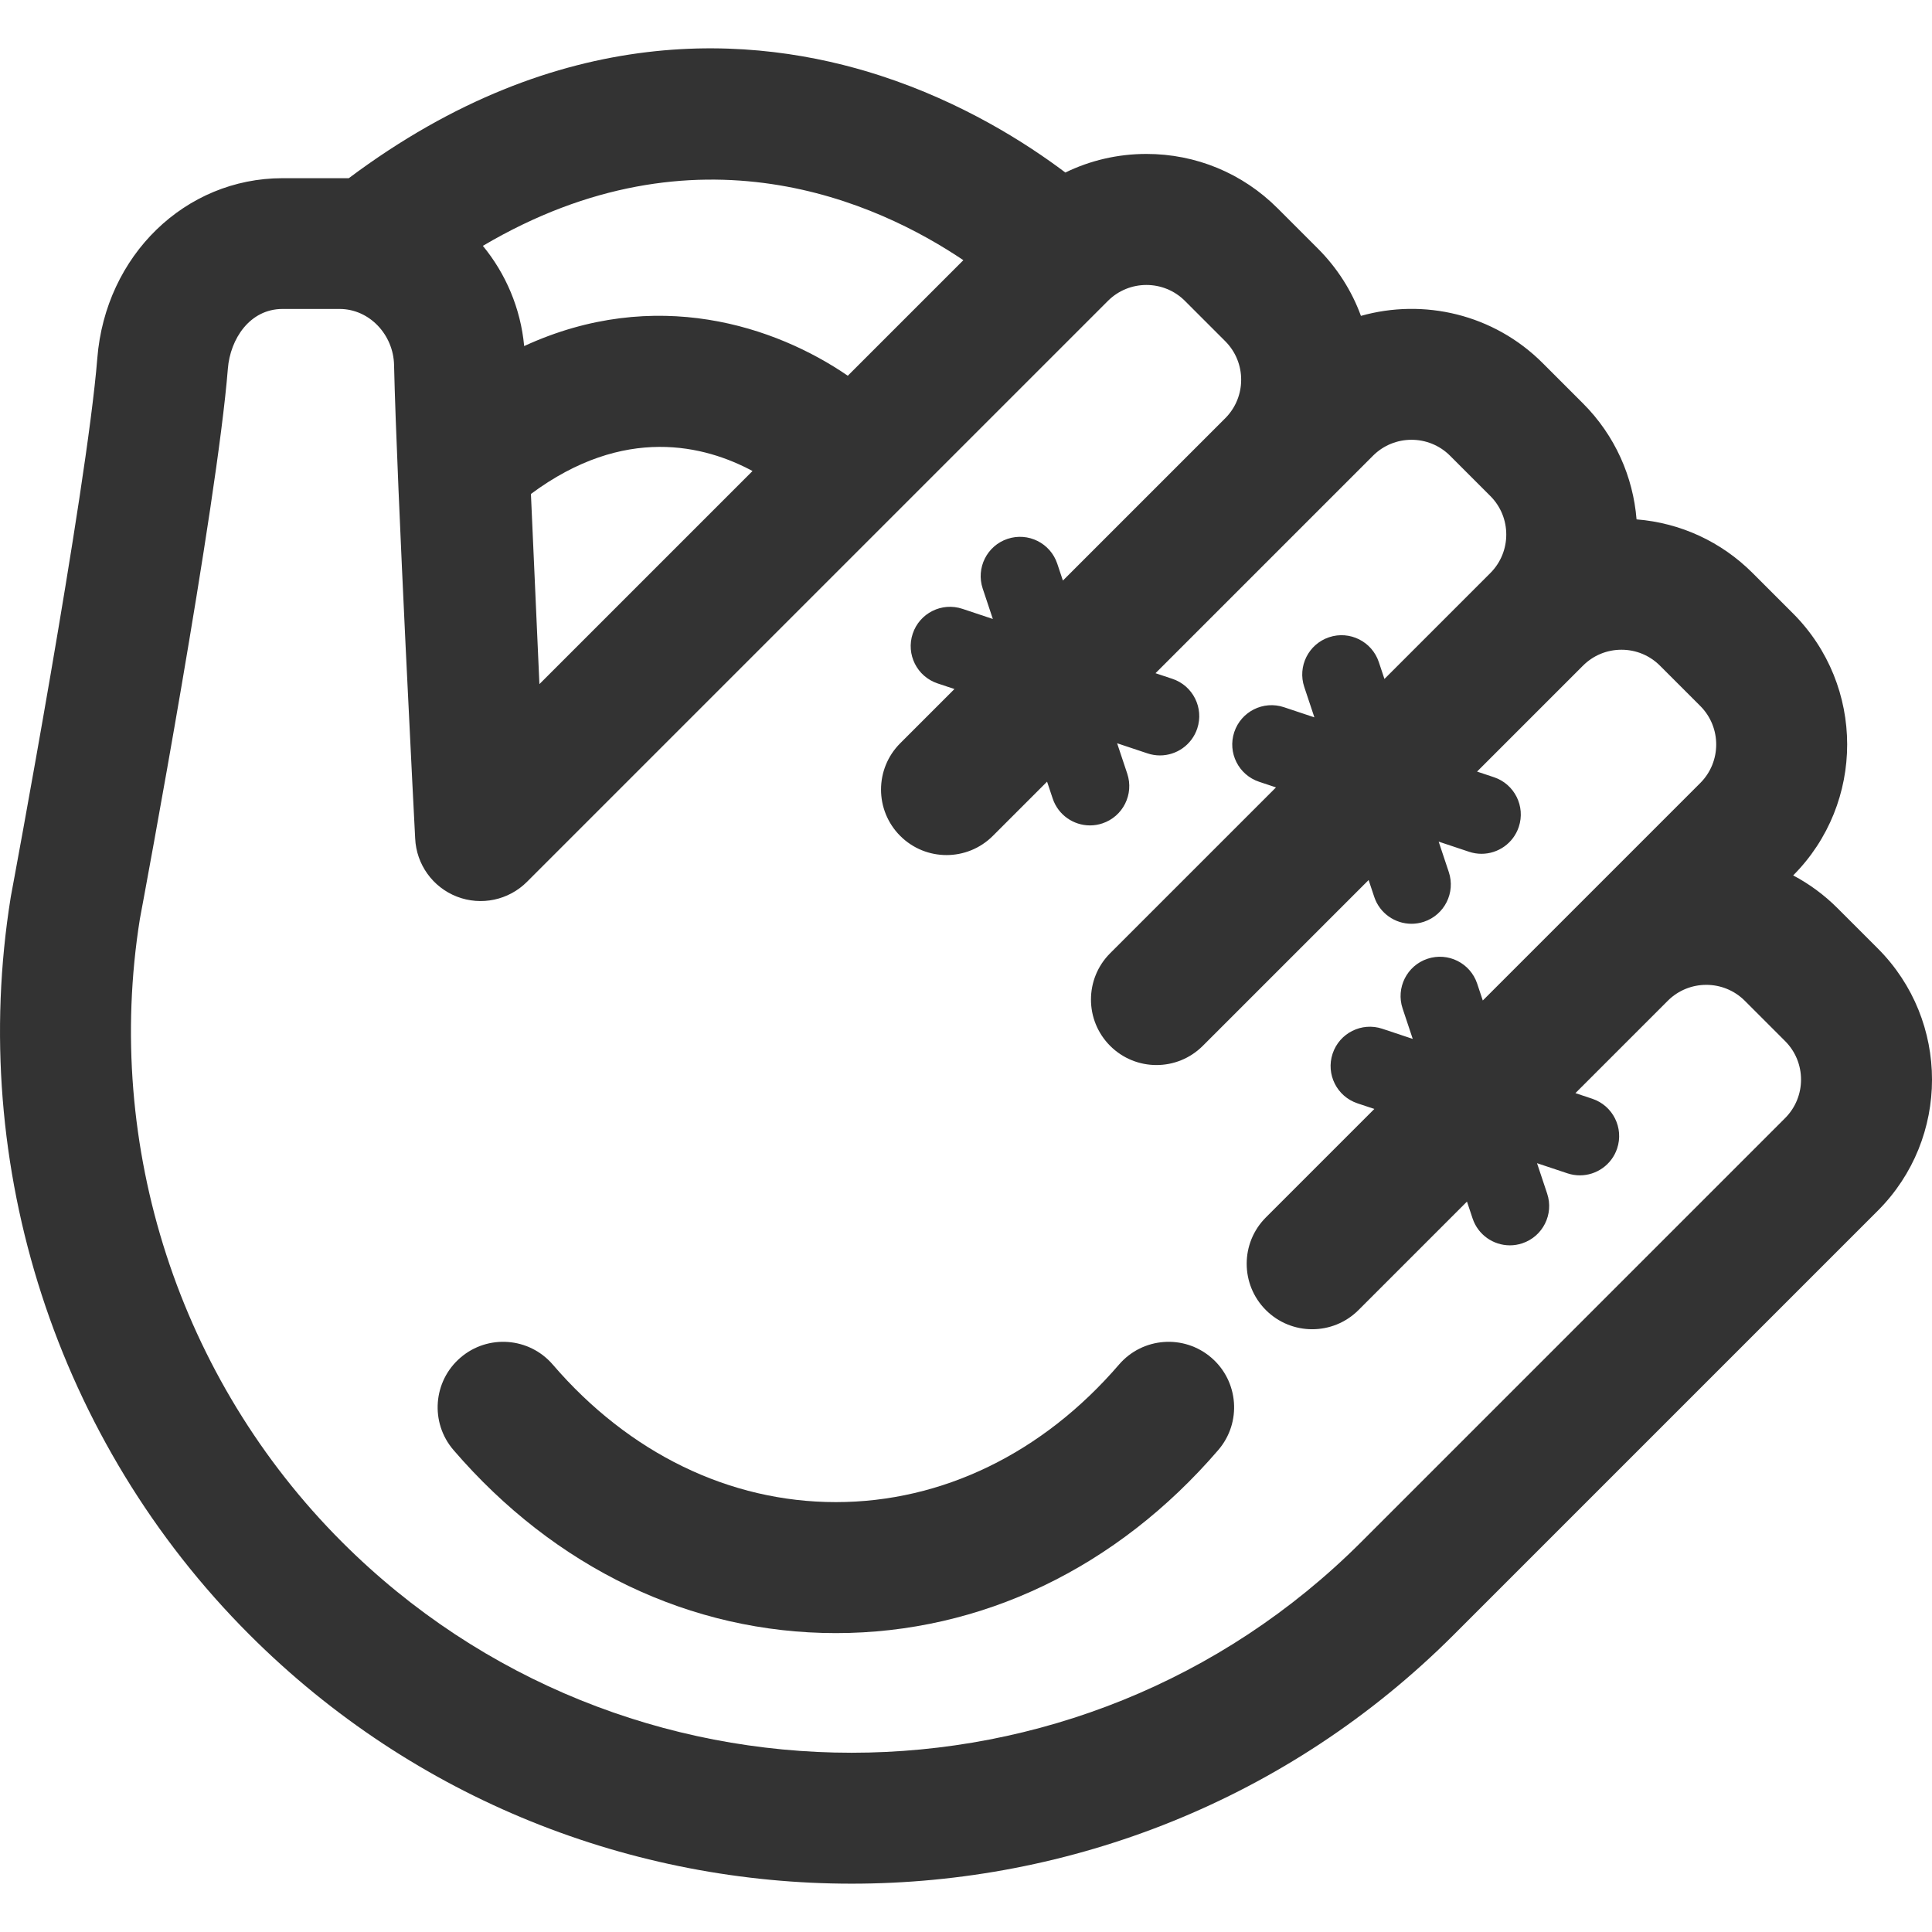
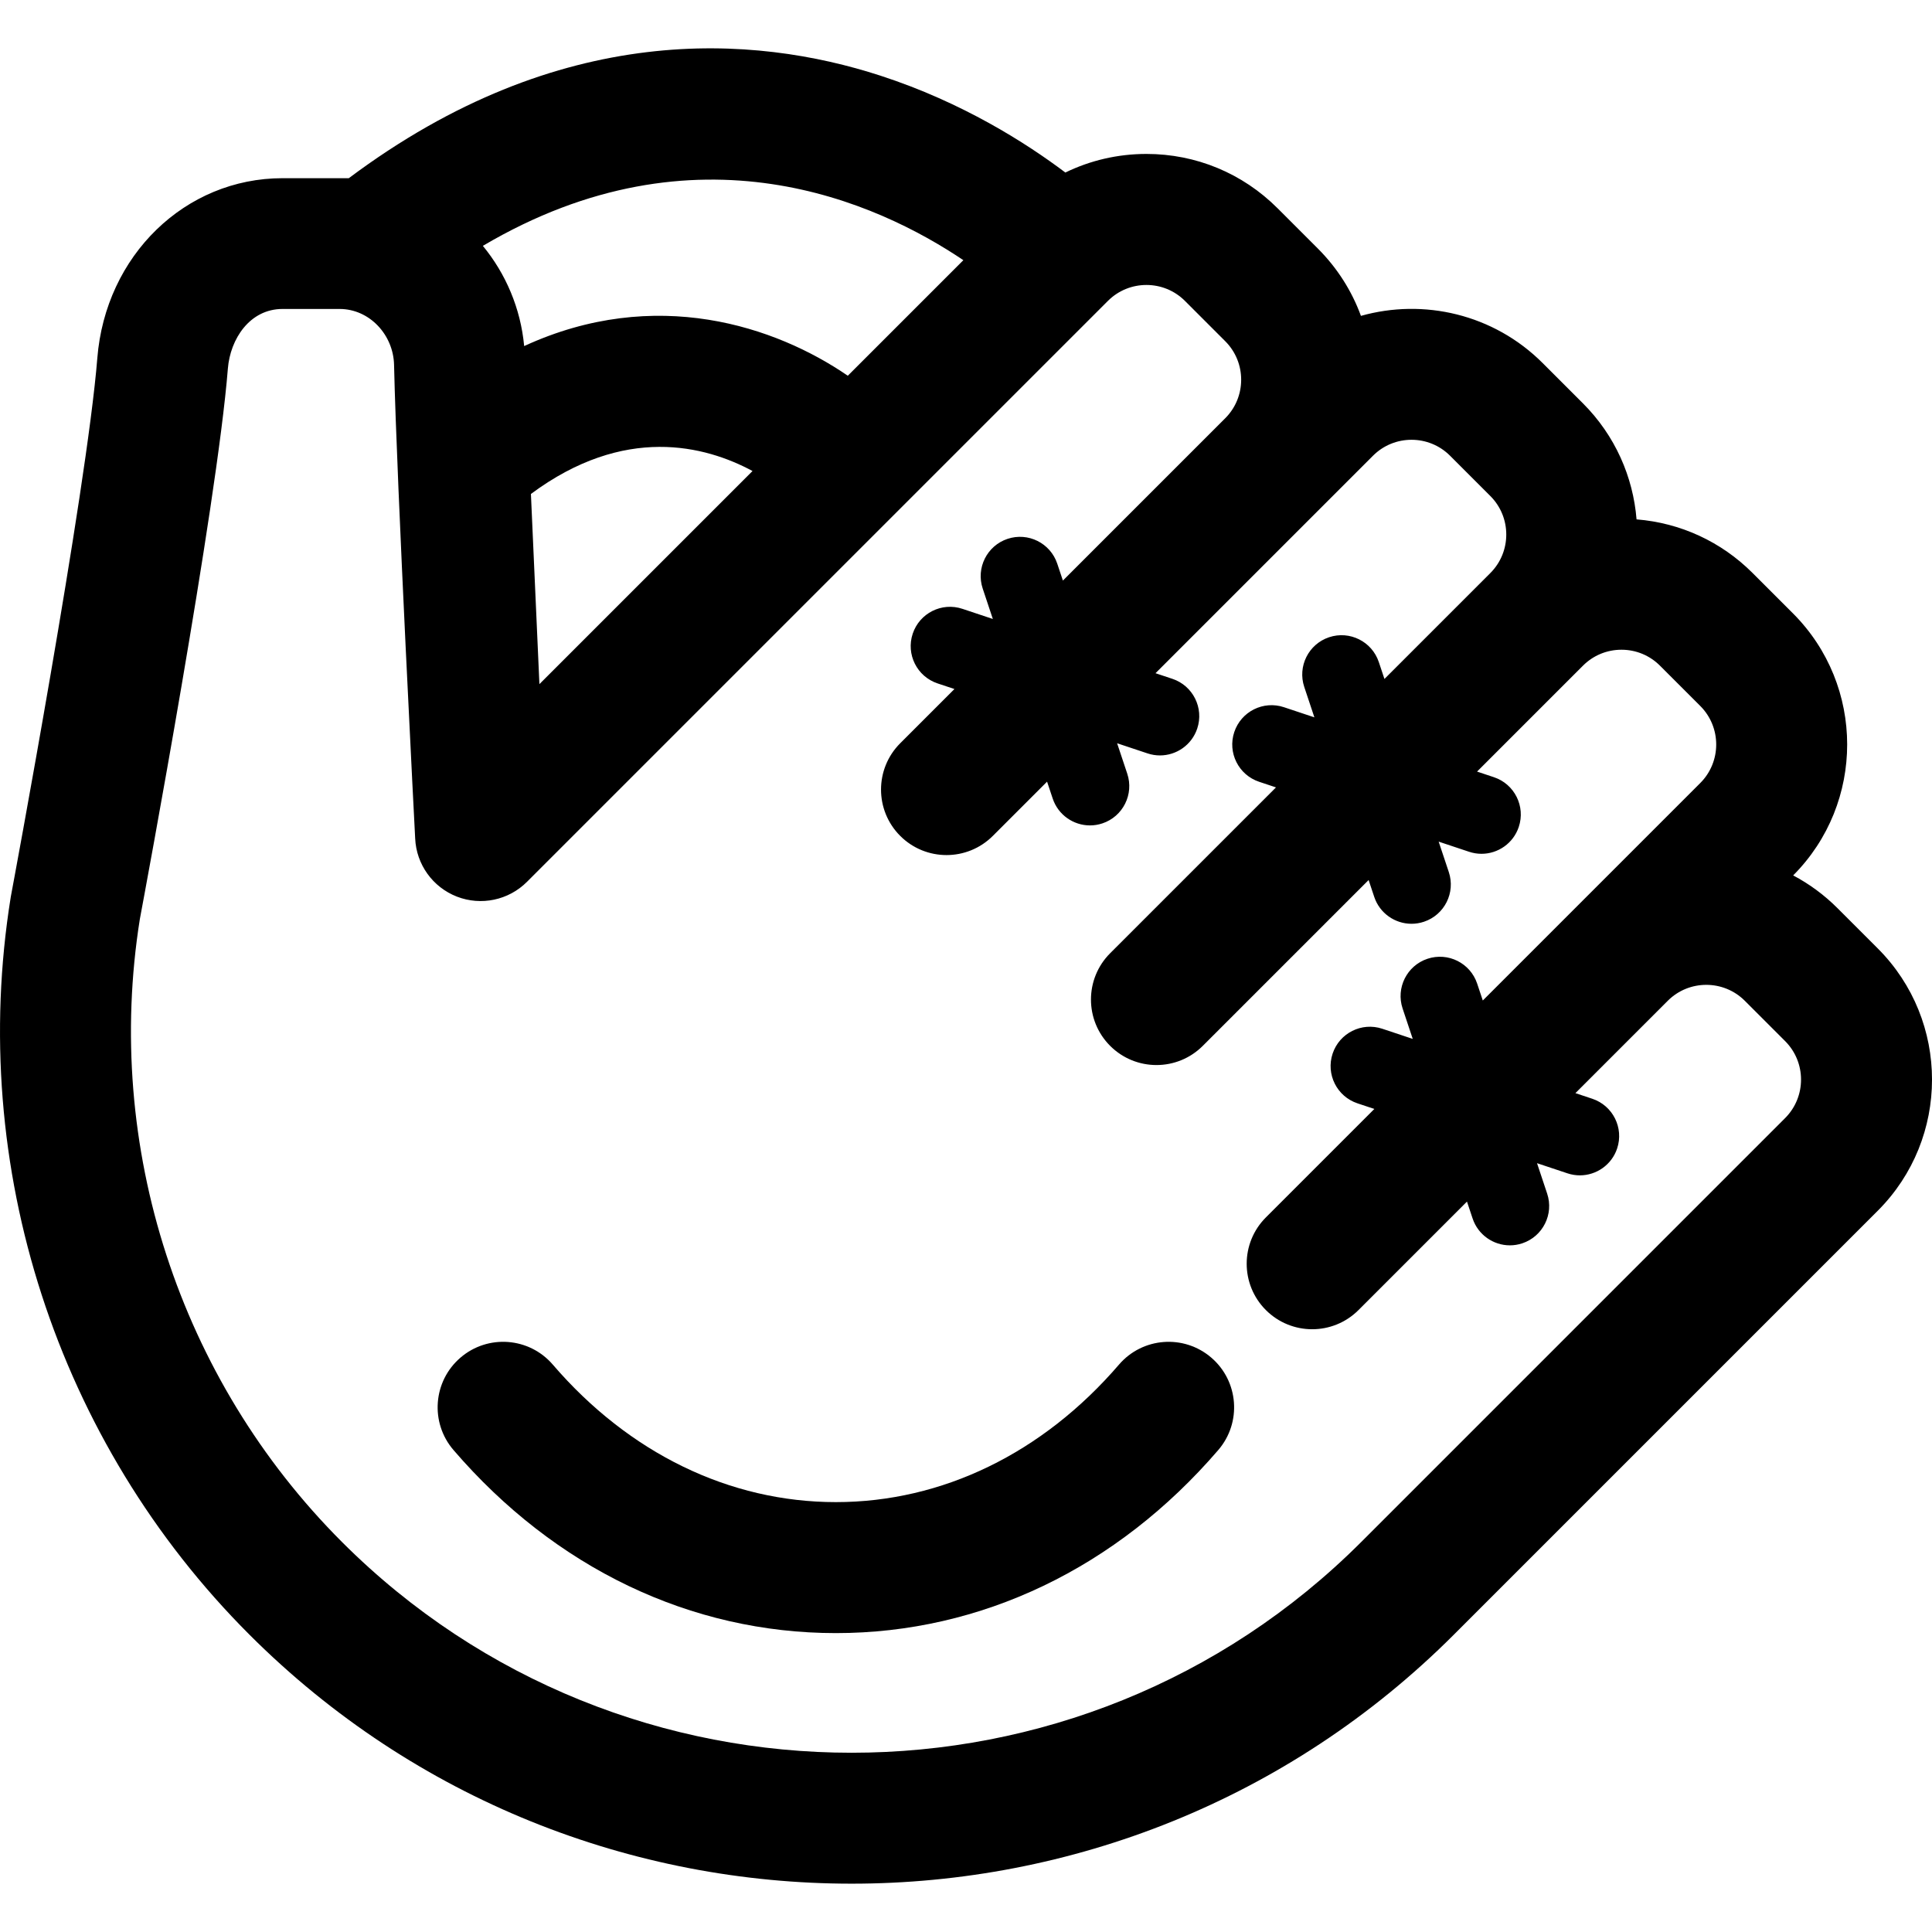
- <svg xmlns="http://www.w3.org/2000/svg" fill="#333333" height="800px" width="800px" version="1.1" id="Capa_1" viewBox="0 0 297 297" xml:space="preserve">
+ <svg xmlns="http://www.w3.org/2000/svg" fill="currentColor" height="800px" width="800px" version="1.1" id="Capa_1" viewBox="0 0 297 297" xml:space="preserve">
  <g>
-     <path d="M53.619,27.393H43.438c-14.978,0-27.222,11.878-28.479,27.677c-1.62,20.355-13.158,82.029-13.275,82.65   c-0.016,0.088-0.031,0.174-0.045,0.263c-6.625,41.34,7.093,83.695,36.699,113.301c25.526,25.525,59.053,38.287,92.582,38.287   s67.058-12.763,92.583-38.287l65.161-65.162c11.117-11.117,11.117-29.205,0-40.322l-6.196-6.195c-2.06-2.06-4.36-3.736-6.81-5.032   c11.08-11.119,11.069-29.179-0.036-40.285l-6.195-6.194c-4.835-4.836-11.103-7.713-17.845-8.252   c-0.529-6.506-3.27-12.865-8.236-17.831l-6.195-6.195c-7.553-7.553-18.322-9.968-27.939-7.258   c-1.406-3.843-3.641-7.368-6.62-10.348l-6.195-6.195c-5.385-5.385-12.546-8.351-20.161-8.351c-4.39,0-8.627,0.991-12.462,2.858   c-5.973-4.501-15.803-10.79-28.441-14.894C115.932,5.326,86.131,3.06,53.619,27.393z M148.095,39.996L130.33,57.761   c-11.062-7.595-29.56-13.858-49.751-4.561c-0.543-5.816-2.835-11.129-6.35-15.406C107.146,18.353,134.957,31.153,148.095,39.996z    M115.683,72.408l-32.761,32.761l-1.305-29.234C96.001,65.249,108.428,68.501,115.683,72.408z M60.578,56.094   c0.406,18.215,3.246,72.804,3.246,72.804c0.178,3.986,2.694,7.492,6.414,8.937c3.721,1.442,7.942,0.555,10.765-2.266l89.312-89.312   c3.264-3.266,8.578-3.266,11.842,0l6.195,6.195c3.265,3.264,3.265,8.578,0,11.843L163.395,89.25l-0.864-2.593   c-1.056-3.166-4.475-4.876-7.642-3.821c-3.165,1.055-4.876,4.477-3.821,7.642l1.558,4.675l-4.675-1.558   c-3.169-1.057-6.587,0.656-7.642,3.821c-1.055,3.165,0.656,6.587,3.821,7.642l2.593,0.864l-8.337,8.337   c-3.932,3.932-3.932,10.308,0,14.24c3.933,3.931,10.307,3.931,14.24,0l8.337-8.337l0.864,2.593c0.845,2.532,3.202,4.133,5.73,4.133   c0.633,0,1.277-0.1,1.911-0.312c3.165-1.055,4.876-4.477,3.821-7.642l-1.558-4.675l4.675,1.558   c0.634,0.211,1.278,0.312,1.911,0.312c2.529,0,4.887-1.602,5.73-4.133c1.055-3.165-0.656-6.587-3.821-7.642l-2.593-0.864   l33.434-33.434c3.264-3.266,8.578-3.266,11.843,0l6.195,6.195c3.265,3.264,3.265,8.578,0,11.843l-16.279,16.279l-0.864-2.593   c-1.056-3.165-4.48-4.876-7.642-3.821c-3.165,1.055-4.876,4.477-3.821,7.642l1.558,4.675l-4.675-1.558   c-3.169-1.058-6.587,0.656-7.642,3.821c-1.055,3.165,0.656,6.587,3.821,7.642l2.592,0.864l-25.493,25.492   c-3.932,3.932-3.932,10.308,0,14.24c1.967,1.966,4.543,2.949,7.12,2.949c2.576,0,5.153-0.983,7.12-2.949l25.493-25.493l0.864,2.593   c0.845,2.532,3.202,4.133,5.73,4.133c0.633,0,1.278-0.1,1.911-0.312c3.165-1.055,4.876-4.477,3.821-7.642l-1.558-4.674l4.675,1.558   c0.634,0.211,1.278,0.312,1.911,0.312c2.529,0,4.887-1.602,5.73-4.133c1.055-3.165-0.656-6.587-3.821-7.642l-2.593-0.864   l16.279-16.279c1.581-1.582,3.684-2.453,5.921-2.453c2.236,0,4.339,0.871,5.921,2.453l6.195,6.194   c3.264,3.265,3.264,8.578,0,11.842l-33.434,33.434l-0.864-2.593c-1.056-3.166-4.473-4.876-7.642-3.821   c-3.165,1.055-4.876,4.477-3.821,7.642l1.558,4.675l-4.675-1.558c-3.167-1.057-6.587,0.656-7.642,3.821   c-1.055,3.165,0.656,6.587,3.821,7.642l2.593,0.864l-16.675,16.675c-3.932,3.932-3.932,10.308,0,14.24   c1.967,1.966,4.543,2.949,7.12,2.949c2.577,0,5.153-0.983,7.12-2.949l16.675-16.675l0.864,2.593   c0.845,2.532,3.202,4.133,5.73,4.133c0.633,0,1.277-0.1,1.911-0.312c3.165-1.055,4.876-4.477,3.821-7.642l-1.558-4.675l4.675,1.558   c0.634,0.211,1.278,0.312,1.911,0.312c2.529,0,4.887-1.602,5.73-4.133c1.055-3.165-0.656-6.587-3.821-7.642l-2.593-0.864   l14.198-14.198c3.264-3.265,8.577-3.263,11.842,0l6.195,6.195c3.265,3.264,3.265,8.578,0,11.842l-65.161,65.162   c-43.197,43.198-113.486,43.199-156.685,0c-25.021-25.021-36.633-60.807-31.075-95.748c0.762-4.067,11.849-63.503,13.532-84.627   c0.363-4.559,3.367-9.174,8.405-9.174h8.761C56.816,47.494,60.475,51.477,60.578,56.094z" />
-     <path d="M186.213,208.708c-4.217-3.627-10.574-3.145-14.198,1.07c-11.721,13.63-27.175,21.137-43.518,21.137   c-16.342,0-31.796-7.507-43.517-21.137c-3.624-4.217-9.982-4.697-14.198-1.07c-4.216,3.625-4.696,9.982-1.07,14.198   c15.605,18.15,36.483,28.146,58.785,28.146c22.303,0,43.18-9.996,58.786-28.146C190.909,218.691,190.429,212.334,186.213,208.708z" />
+     <path fill="currentColor" d="M53.619,27.393H43.438c-14.978,0-27.222,11.878-28.479,27.677c-1.62,20.355-13.158,82.029-13.275,82.65   c-0.016,0.088-0.031,0.174-0.045,0.263c-6.625,41.34,7.093,83.695,36.699,113.301c25.526,25.525,59.053,38.287,92.582,38.287   s67.058-12.763,92.583-38.287l65.161-65.162c11.117-11.117,11.117-29.205,0-40.322l-6.196-6.195c-2.06-2.06-4.36-3.736-6.81-5.032   c11.08-11.119,11.069-29.179-0.036-40.285l-6.195-6.194c-4.835-4.836-11.103-7.713-17.845-8.252   c-0.529-6.506-3.27-12.865-8.236-17.831l-6.195-6.195c-7.553-7.553-18.322-9.968-27.939-7.258   c-1.406-3.843-3.641-7.368-6.62-10.348l-6.195-6.195c-5.385-5.385-12.546-8.351-20.161-8.351c-4.39,0-8.627,0.991-12.462,2.858   c-5.973-4.501-15.803-10.79-28.441-14.894C115.932,5.326,86.131,3.06,53.619,27.393z M148.095,39.996L130.33,57.761   c-11.062-7.595-29.56-13.858-49.751-4.561c-0.543-5.816-2.835-11.129-6.35-15.406C107.146,18.353,134.957,31.153,148.095,39.996z    M115.683,72.408l-32.761,32.761l-1.305-29.234C96.001,65.249,108.428,68.501,115.683,72.408z M60.578,56.094   c0.406,18.215,3.246,72.804,3.246,72.804c0.178,3.986,2.694,7.492,6.414,8.937c3.721,1.442,7.942,0.555,10.765-2.266l89.312-89.312   c3.264-3.266,8.578-3.266,11.842,0l6.195,6.195c3.265,3.264,3.265,8.578,0,11.843L163.395,89.25l-0.864-2.593   c-1.056-3.166-4.475-4.876-7.642-3.821c-3.165,1.055-4.876,4.477-3.821,7.642l1.558,4.675l-4.675-1.558   c-3.169-1.057-6.587,0.656-7.642,3.821c-1.055,3.165,0.656,6.587,3.821,7.642l2.593,0.864l-8.337,8.337   c-3.932,3.932-3.932,10.308,0,14.24c3.933,3.931,10.307,3.931,14.24,0l8.337-8.337l0.864,2.593c0.845,2.532,3.202,4.133,5.73,4.133   c0.633,0,1.277-0.1,1.911-0.312c3.165-1.055,4.876-4.477,3.821-7.642l-1.558-4.675l4.675,1.558   c0.634,0.211,1.278,0.312,1.911,0.312c2.529,0,4.887-1.602,5.73-4.133c1.055-3.165-0.656-6.587-3.821-7.642l-2.593-0.864   l33.434-33.434c3.264-3.266,8.578-3.266,11.843,0l6.195,6.195c3.265,3.264,3.265,8.578,0,11.843l-16.279,16.279l-0.864-2.593   c-1.056-3.165-4.48-4.876-7.642-3.821c-3.165,1.055-4.876,4.477-3.821,7.642l1.558,4.675l-4.675-1.558   c-3.169-1.058-6.587,0.656-7.642,3.821c-1.055,3.165,0.656,6.587,3.821,7.642l2.592,0.864l-25.493,25.492   c-3.932,3.932-3.932,10.308,0,14.24c1.967,1.966,4.543,2.949,7.12,2.949c2.576,0,5.153-0.983,7.12-2.949l25.493-25.493l0.864,2.593   c0.845,2.532,3.202,4.133,5.73,4.133c0.633,0,1.278-0.1,1.911-0.312c3.165-1.055,4.876-4.477,3.821-7.642l-1.558-4.674l4.675,1.558   c0.634,0.211,1.278,0.312,1.911,0.312c2.529,0,4.887-1.602,5.73-4.133c1.055-3.165-0.656-6.587-3.821-7.642l-2.593-0.864   l16.279-16.279c1.581-1.582,3.684-2.453,5.921-2.453c2.236,0,4.339,0.871,5.921,2.453l6.195,6.194   c3.264,3.265,3.264,8.578,0,11.842l-33.434,33.434l-0.864-2.593c-1.056-3.166-4.473-4.876-7.642-3.821   c-3.165,1.055-4.876,4.477-3.821,7.642l1.558,4.675l-4.675-1.558c-3.167-1.057-6.587,0.656-7.642,3.821   c-1.055,3.165,0.656,6.587,3.821,7.642l2.593,0.864l-16.675,16.675c-3.932,3.932-3.932,10.308,0,14.24   c1.967,1.966,4.543,2.949,7.12,2.949c2.577,0,5.153-0.983,7.12-2.949l16.675-16.675l0.864,2.593   c0.845,2.532,3.202,4.133,5.73,4.133c0.633,0,1.277-0.1,1.911-0.312c3.165-1.055,4.876-4.477,3.821-7.642l-1.558-4.675l4.675,1.558   c0.634,0.211,1.278,0.312,1.911,0.312c2.529,0,4.887-1.602,5.73-4.133c1.055-3.165-0.656-6.587-3.821-7.642l-2.593-0.864   l14.198-14.198c3.264-3.265,8.577-3.263,11.842,0l6.195,6.195c3.265,3.264,3.265,8.578,0,11.842l-65.161,65.162   c-43.197,43.198-113.486,43.199-156.685,0c-25.021-25.021-36.633-60.807-31.075-95.748c0.762-4.067,11.849-63.503,13.532-84.627   c0.363-4.559,3.367-9.174,8.405-9.174h8.761C56.816,47.494,60.475,51.477,60.578,56.094z" />
+     <path fill="currentColor" d="M186.213,208.708c-4.217-3.627-10.574-3.145-14.198,1.07c-11.721,13.63-27.175,21.137-43.518,21.137   c-16.342,0-31.796-7.507-43.517-21.137c-3.624-4.217-9.982-4.697-14.198-1.07c-4.216,3.625-4.696,9.982-1.07,14.198   c15.605,18.15,36.483,28.146,58.785,28.146c22.303,0,43.18-9.996,58.786-28.146C190.909,218.691,190.429,212.334,186.213,208.708z" />
  </g>
</svg>
